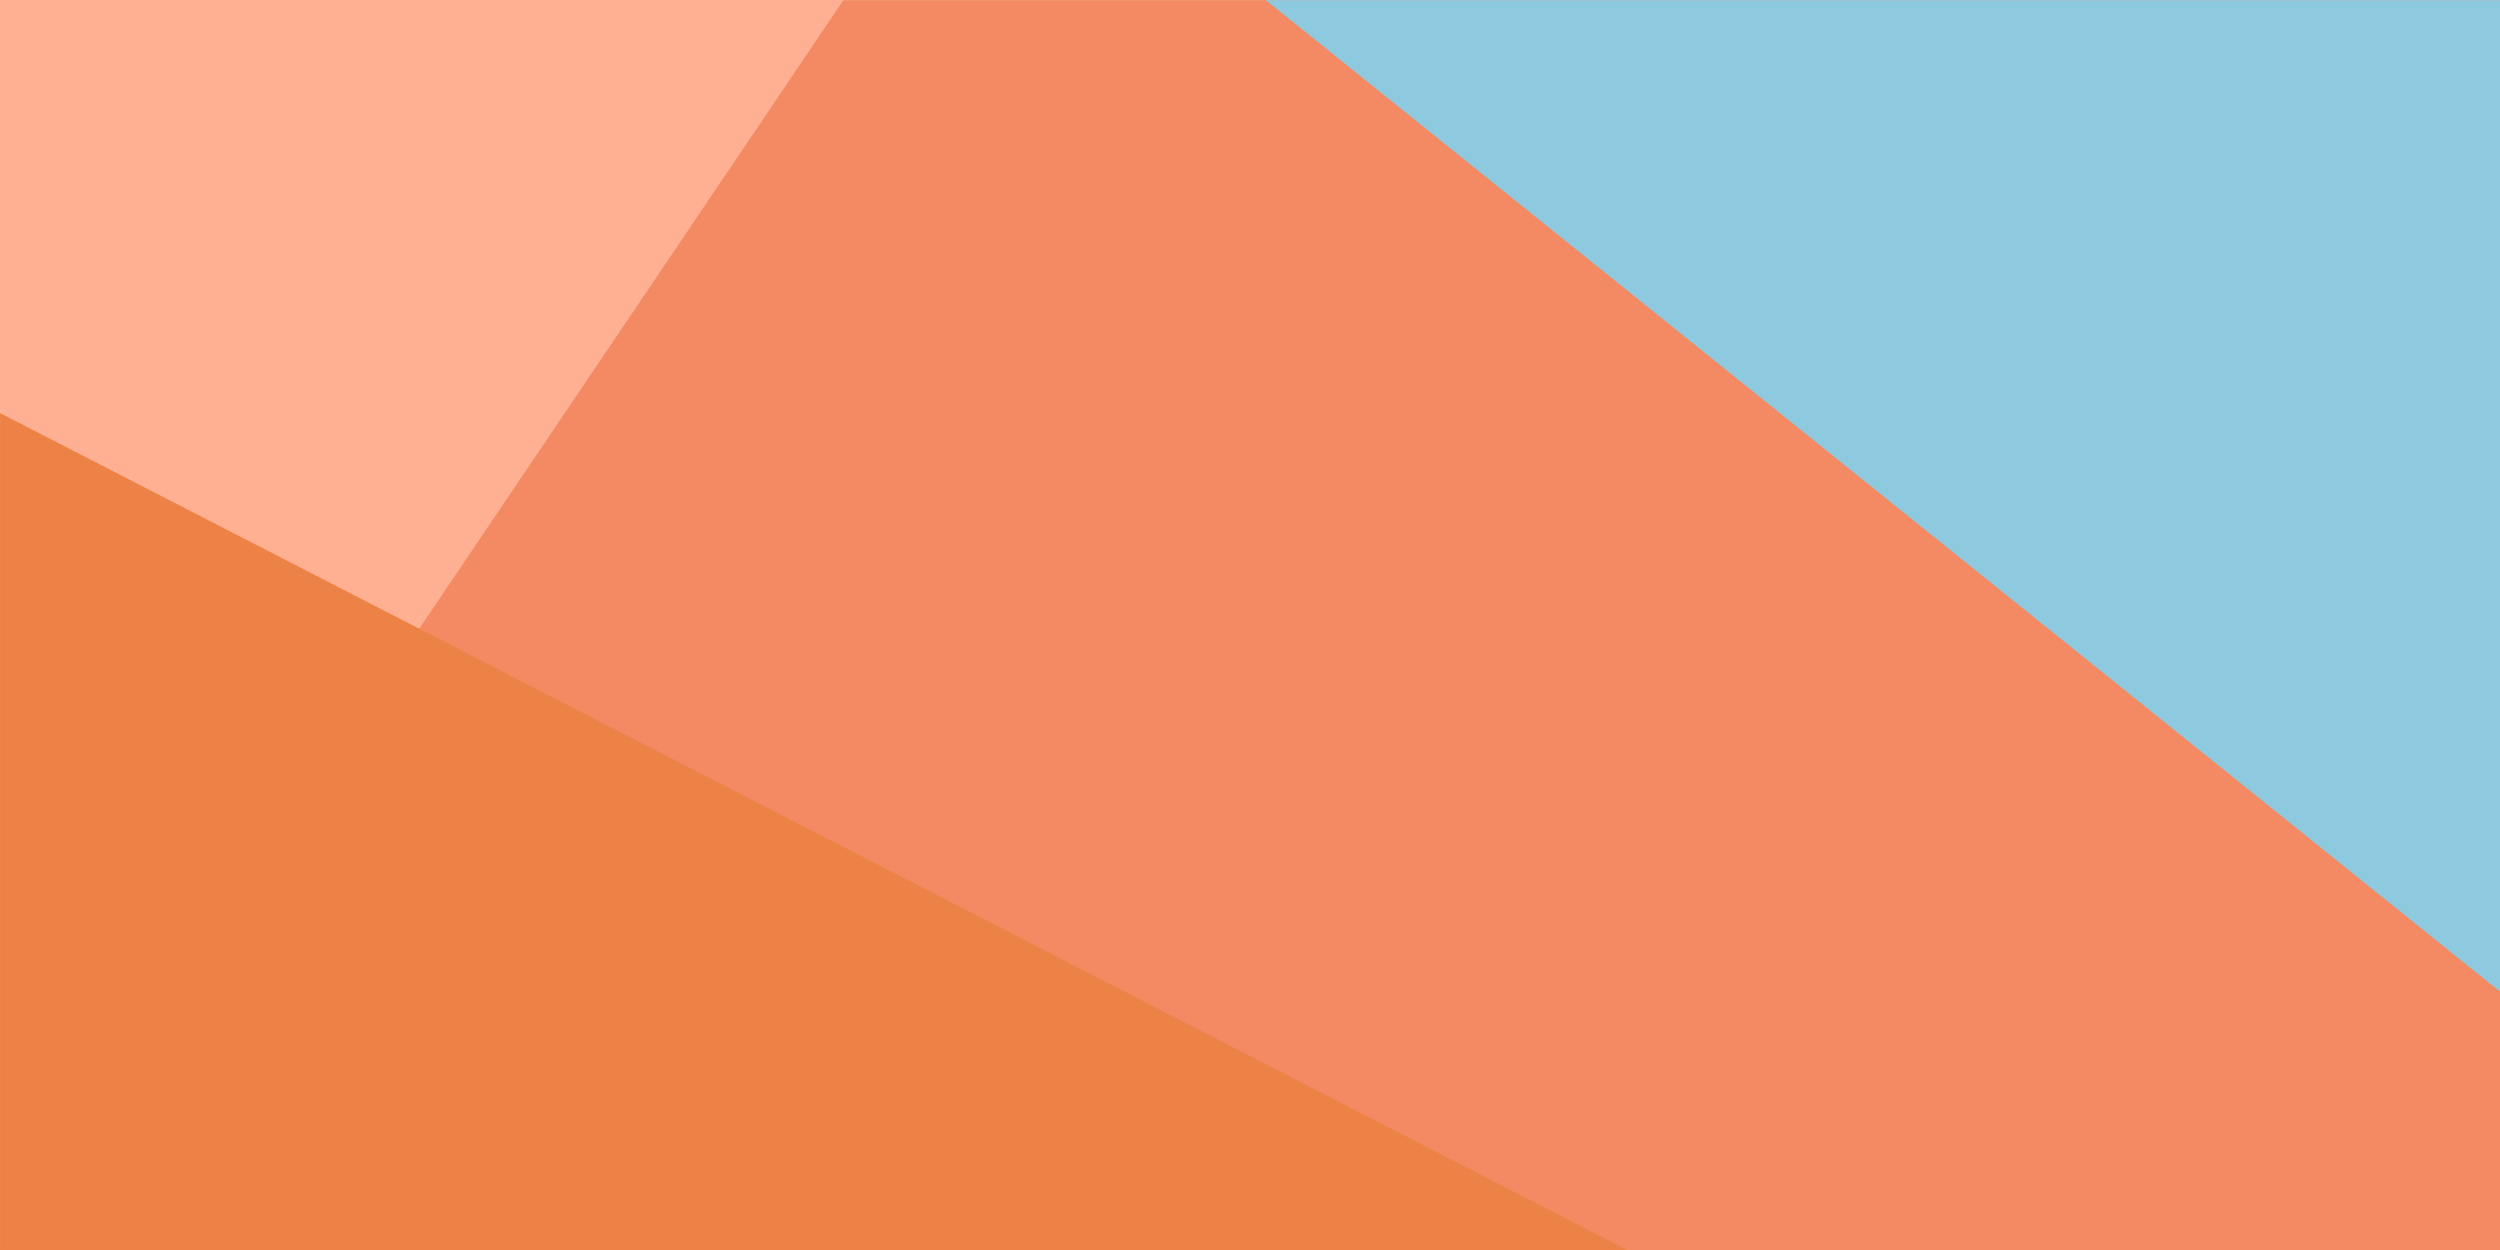
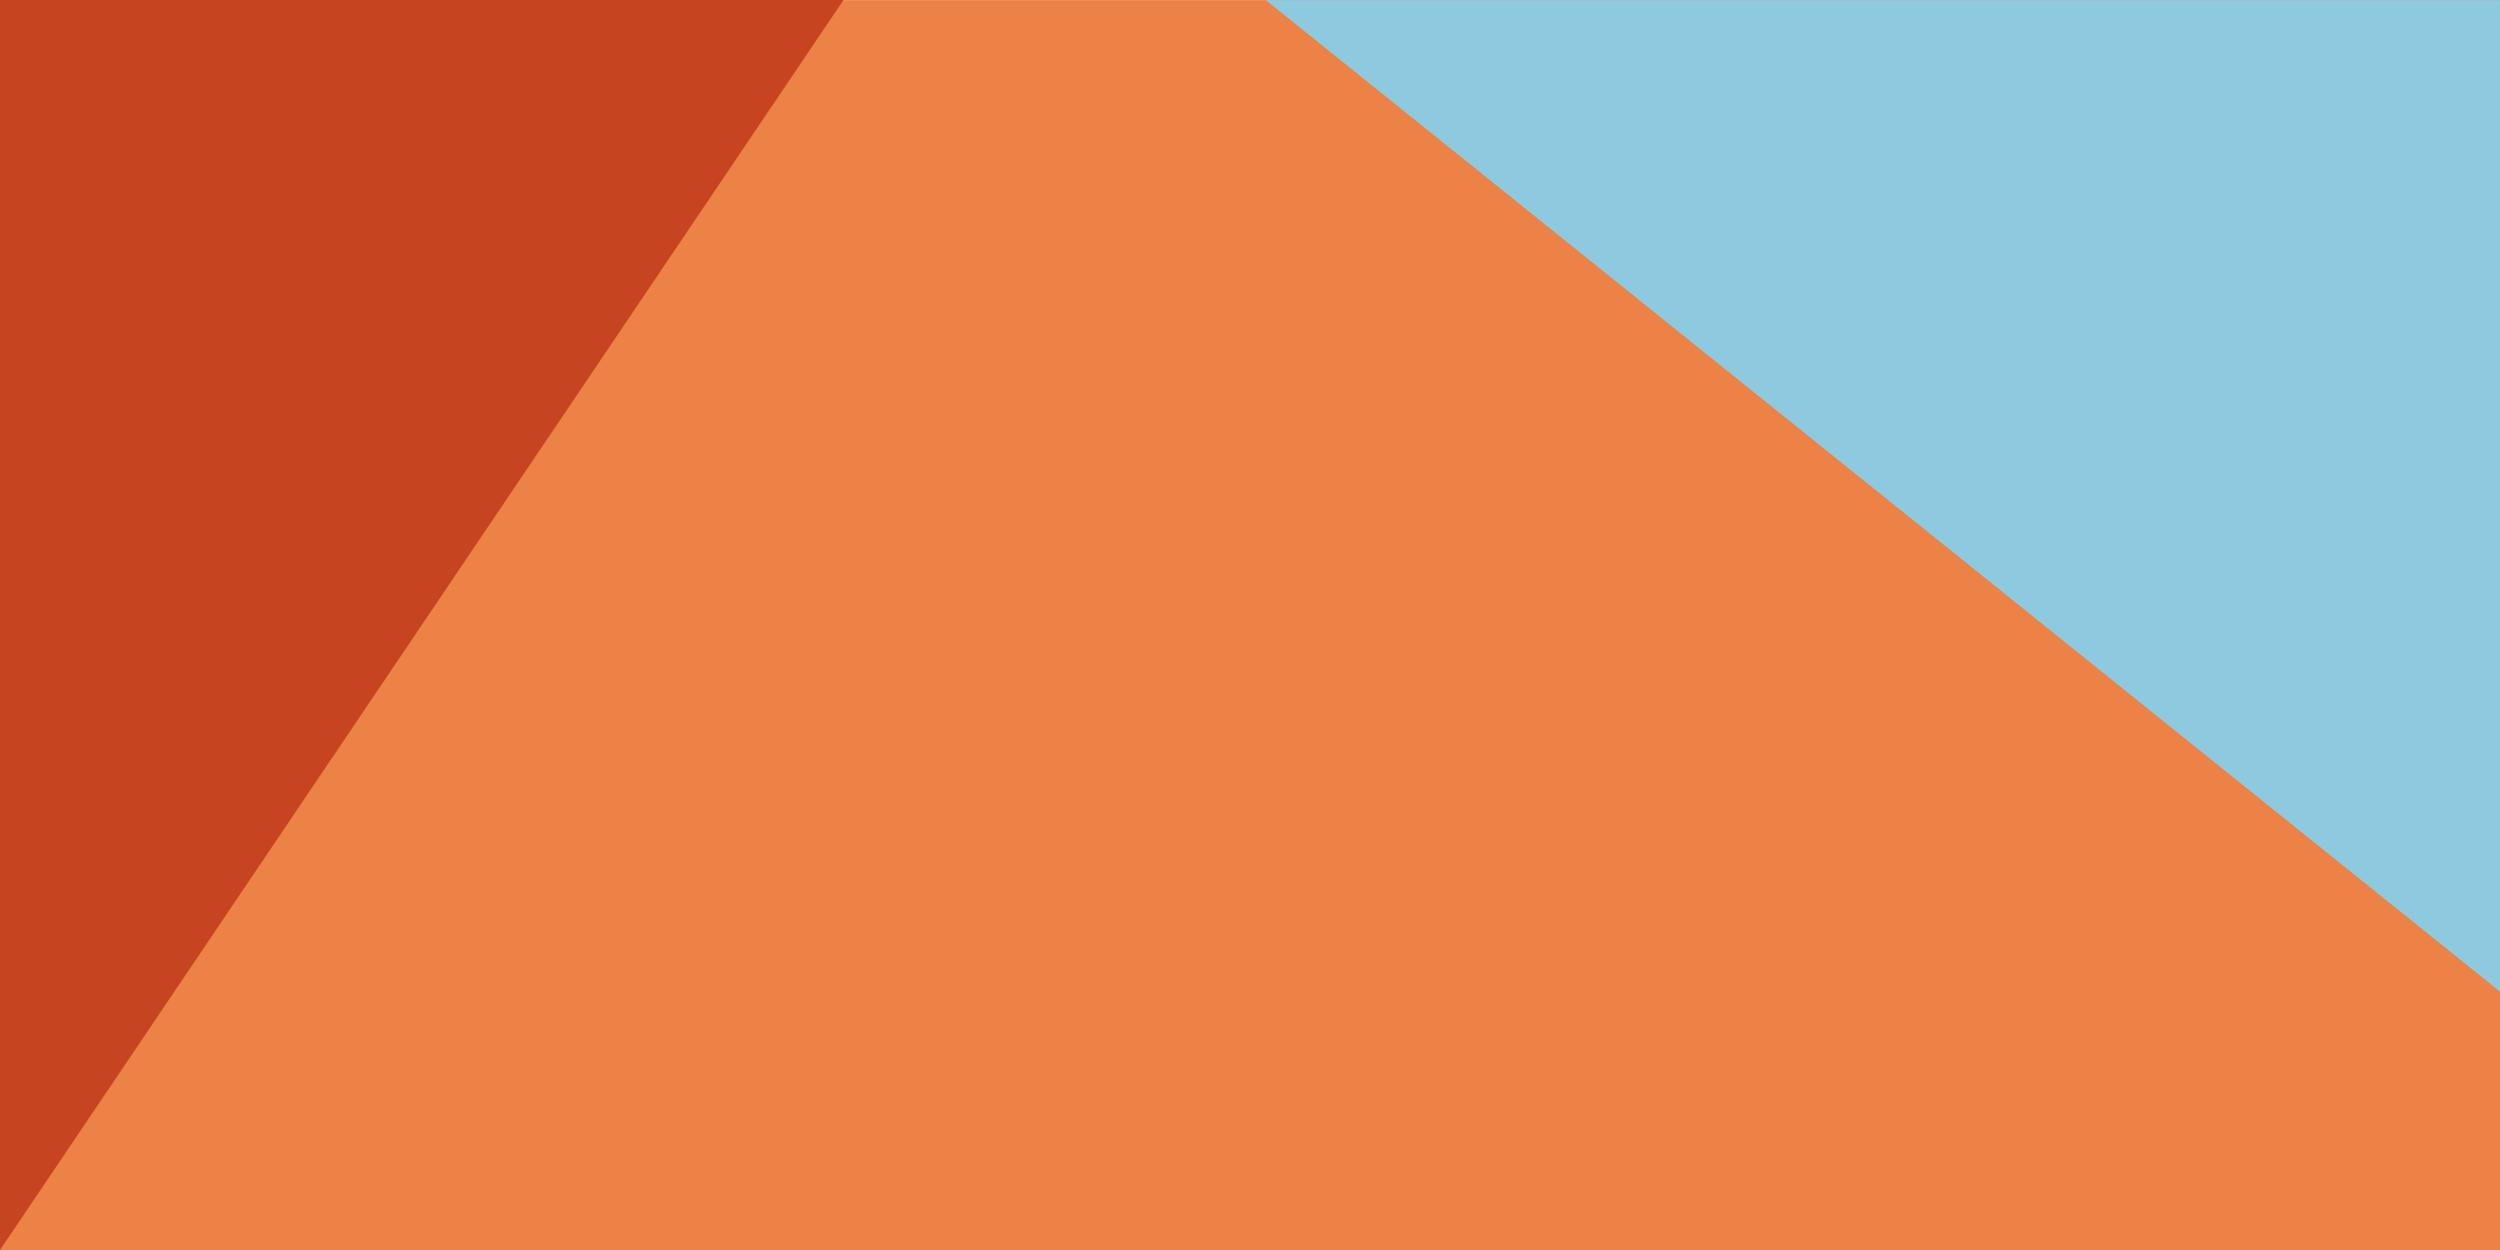
<svg xmlns="http://www.w3.org/2000/svg" width="200mm" height="100mm" version="1.1" viewBox="0 0 200 100">
-   <g transform="matrix(-1 0 0 1 200 0)" stroke-width="1.158">
-     <rect x="1.2617e-6" y=".008" width="200" height="99.992" fill="#f38a63" />
-     <path d="m200 58.096 1e-5 -58.096h-67.482l67.482 100z" fill="#ffaf92" />
-     <path d="m0 0.008 98.738-1.622e-5 -98.738 79.324 3.3076e-6 -79.324z" fill="#8dcadf" />
-     <path d="m141.9 100 58.096 1e-5v-66.953l-130.16 66.953z" fill="#ed8246" />
+   <defs>
+     <linearGradient id="linearGradient1769" x1="101.26" x2="200" y1="39.67" y2="39.67" gradientUnits="userSpaceOnUse">
+       <stop stop-color="#8dcadf" offset="0" />
+     </linearGradient>
+     <linearGradient id="linearGradient1949" x2="67.482" y1="50" y2="50" gradientUnits="userSpaceOnUse">
+       <stop stop-color="#c74421" offset="0" />
+     </linearGradient>
+   </defs>
+   <g stroke-width="1.158">
+     <rect transform="scale(-1,1)" x="-200" y=".008" width="200" height="99.992" fill="#ed8246" />
+     <path d="M 1e-5,58.096 0,0 H 67.482 L 0,100 Z" fill="url(#linearGradient1949)" />
+     <path d="m200 0.008-98.738-1.622e-5 98.738 79.324v-79.324z" fill="url(#linearGradient1769)" />
  </g>
</svg>
